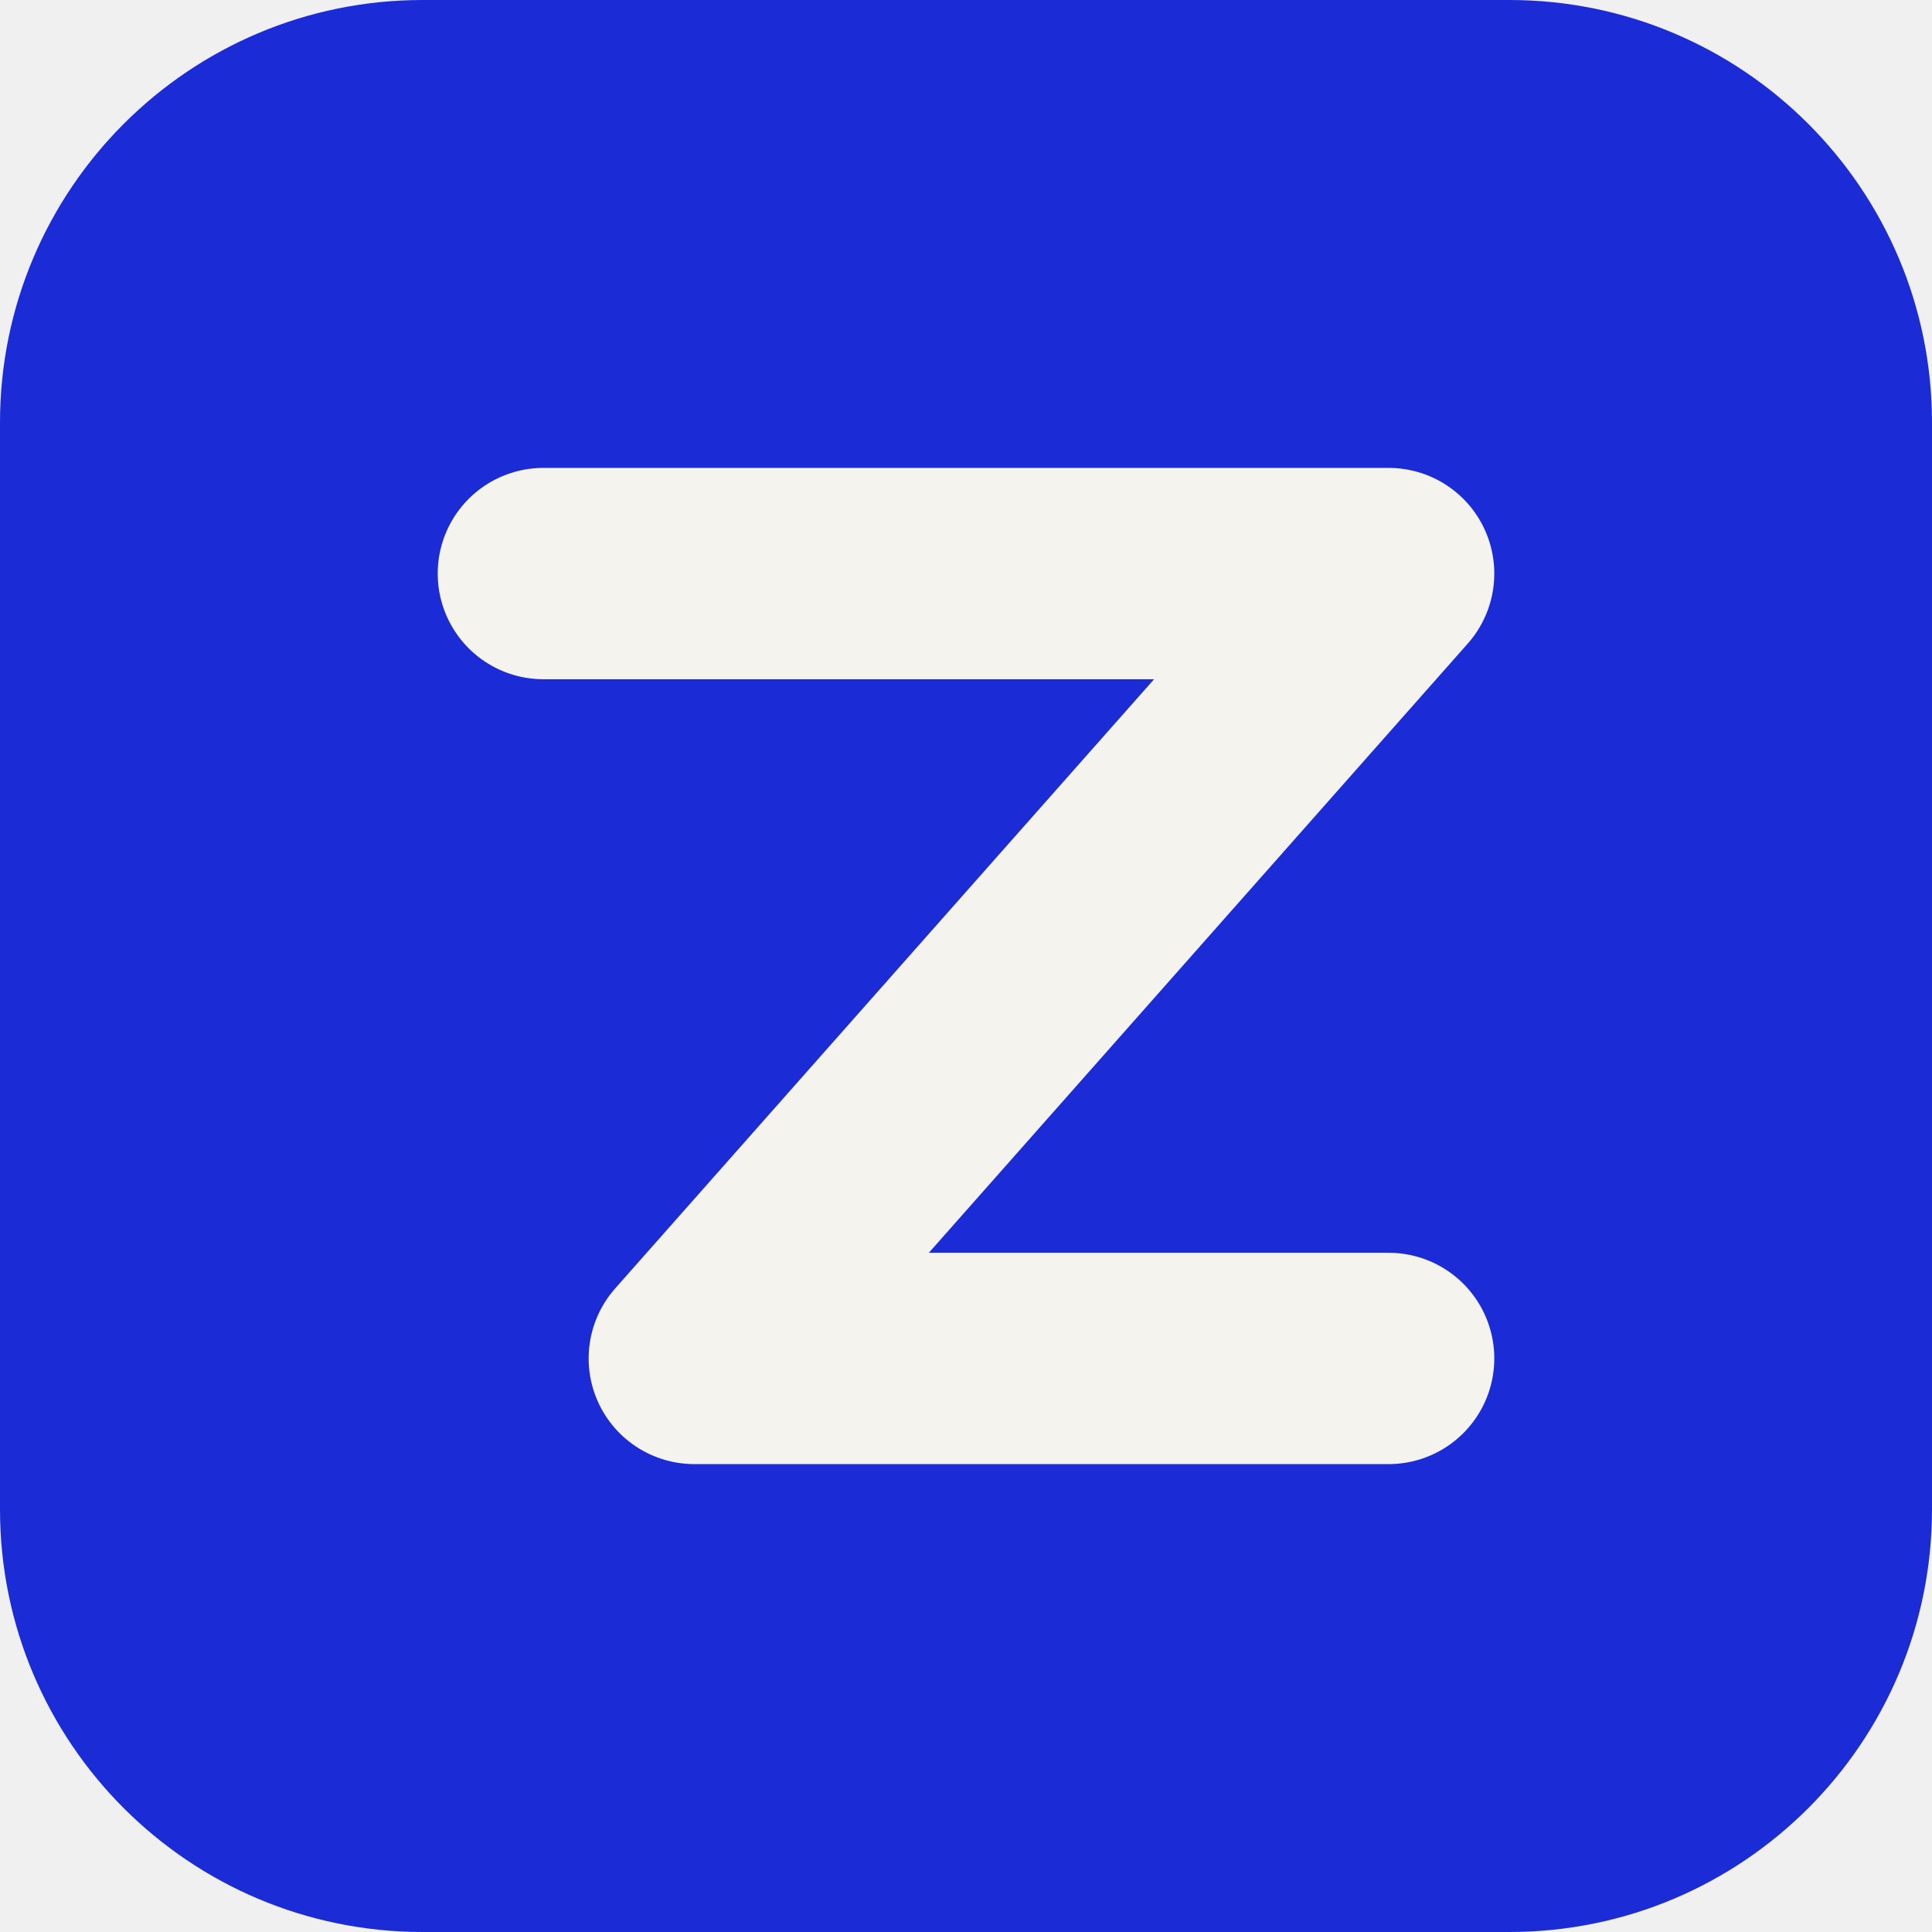
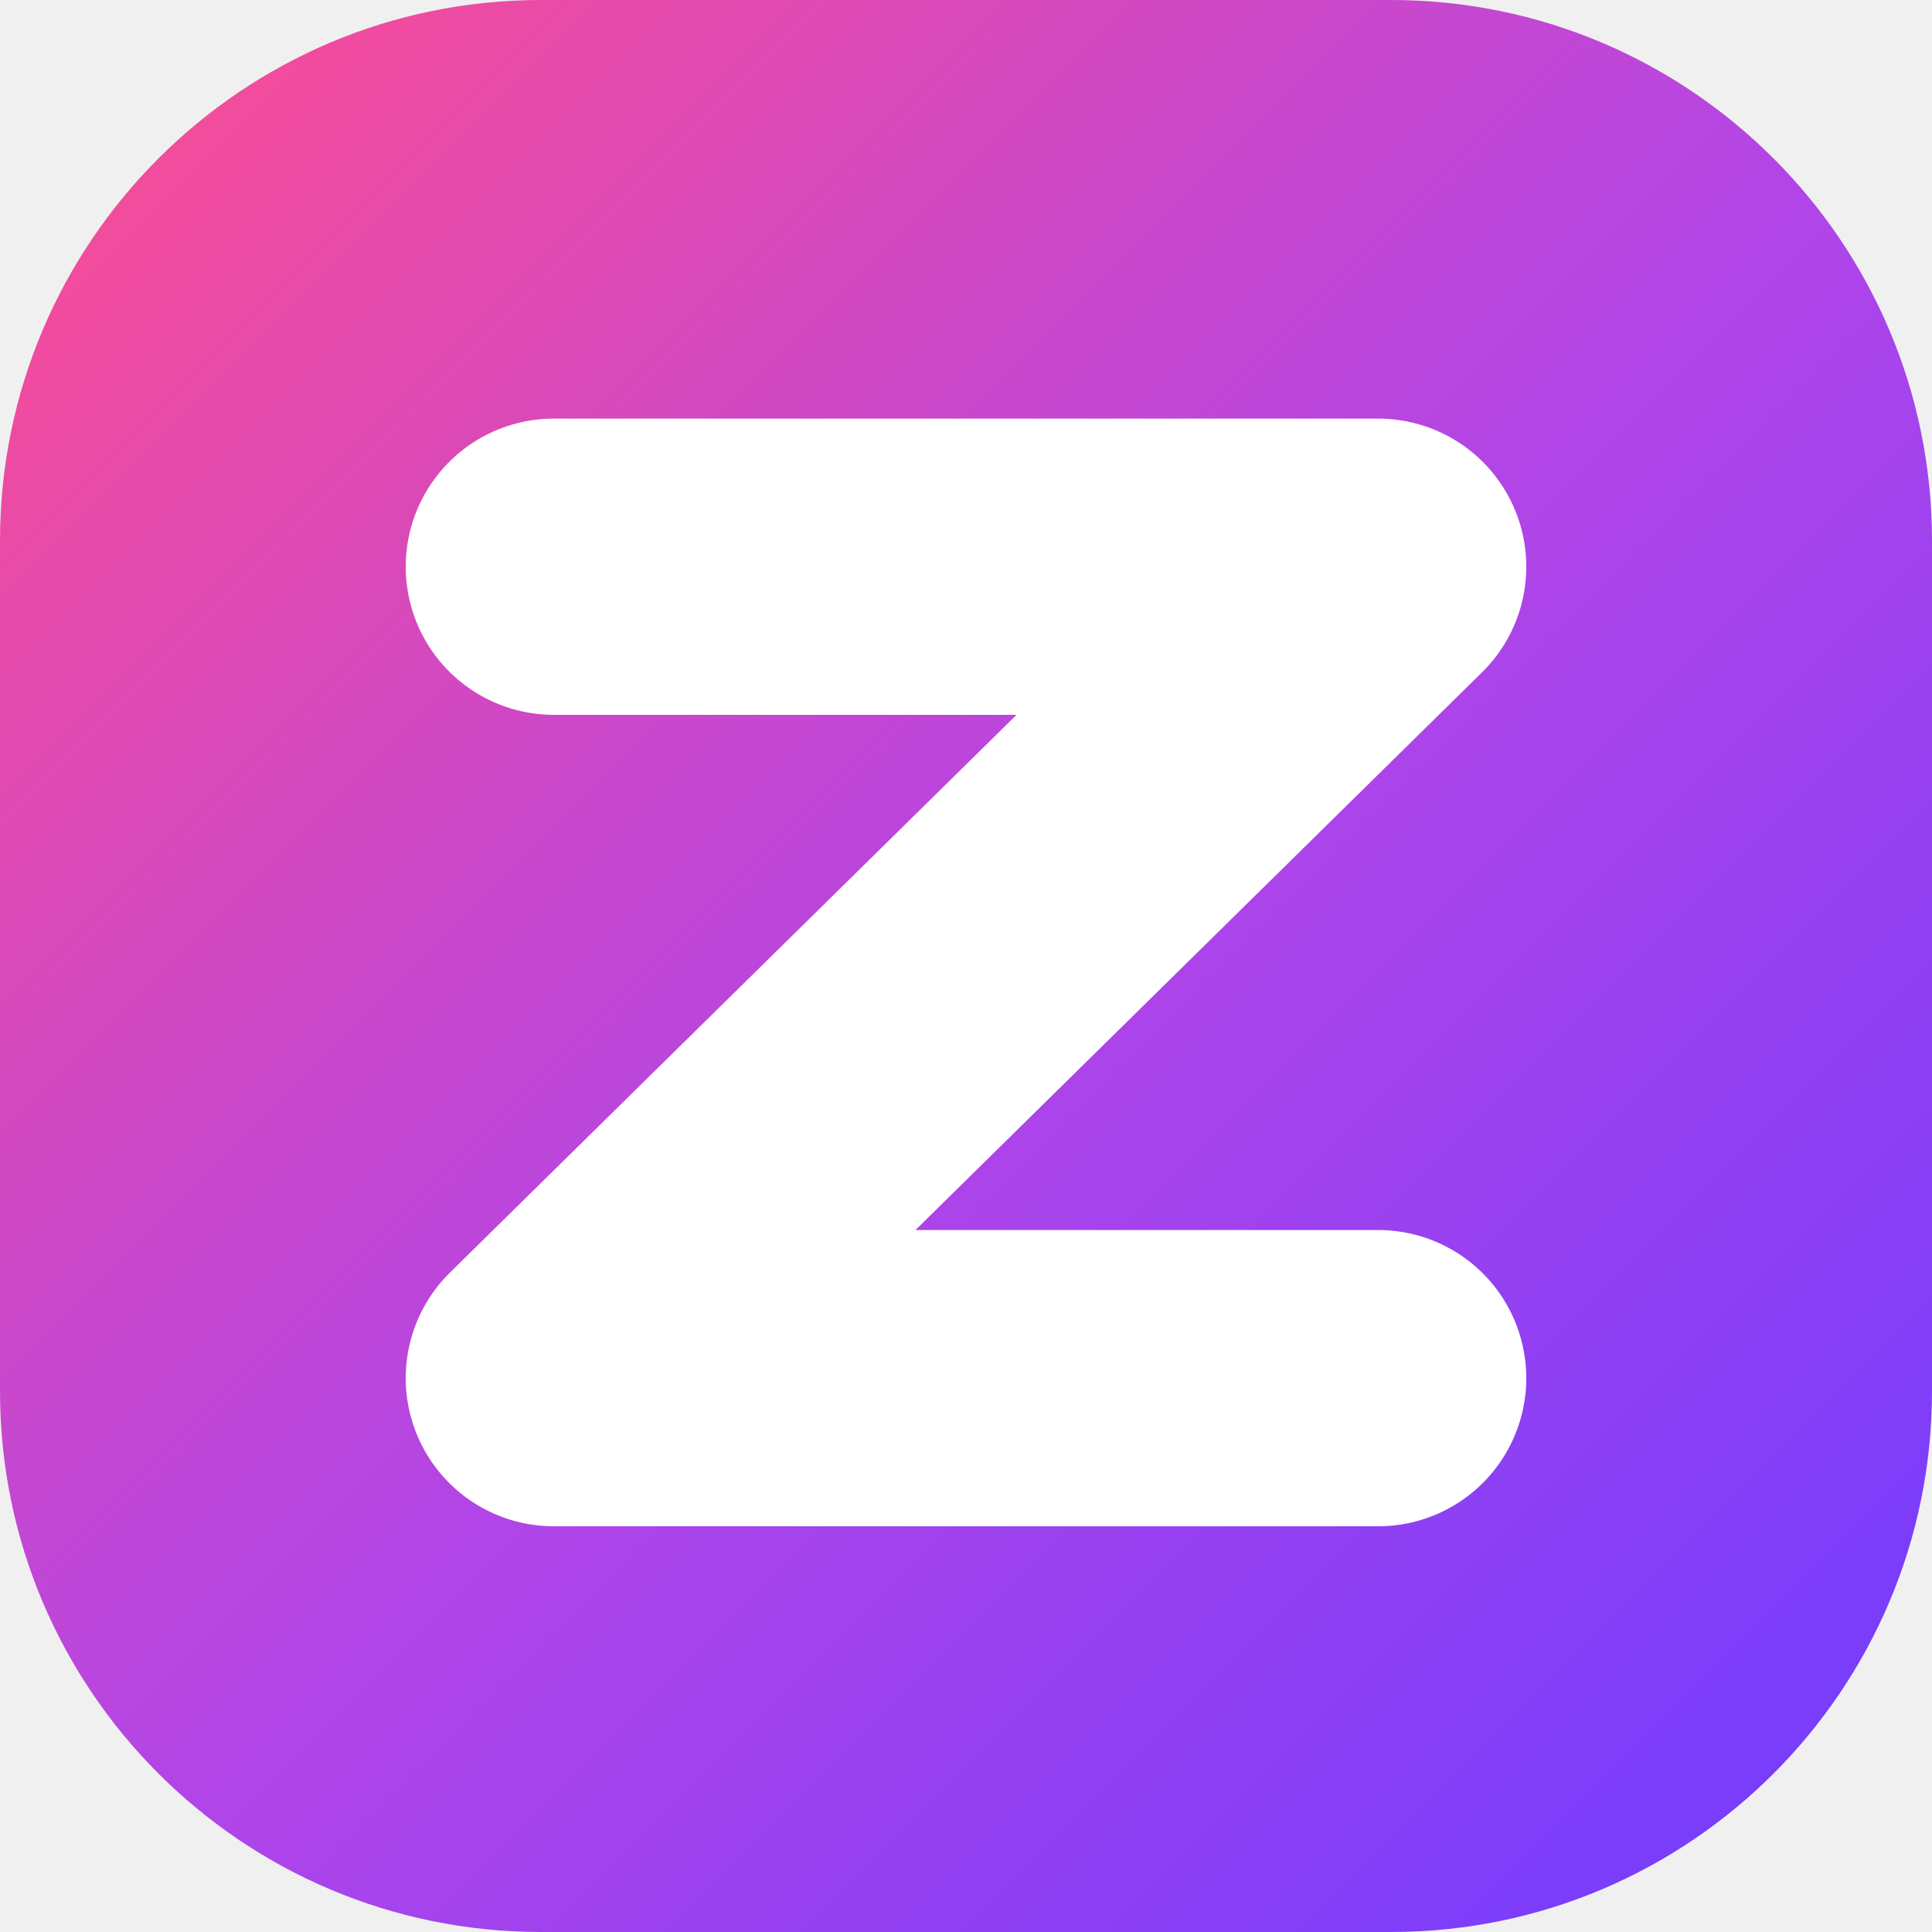
- <svg xmlns="http://www.w3.org/2000/svg" viewBox="0 0 64 64">
-   <rect width="64" height="64" rx="14" fill="#1B2BD6" />
-   <path d="M18 19h28L23 45h23" fill="none" stroke="#F4F3EE" stroke-width="7" stroke-linecap="round" stroke-linejoin="round" />
+ <svg xmlns="http://www.w3.org/2000/svg" viewBox="0 0 300 300">
+   <defs>
+     <linearGradient id="g" x1="0" y1="0" x2="1" y2="1">
+       <stop offset="0" stop-color="#FF4D8D" />
+       <stop offset=".52" stop-color="#B145E8" />
+       <stop offset="1" stop-color="#6C3BFF" />
+     </linearGradient>
+   </defs>
+   <rect width="300" height="300" rx="84" fill="url(#g)" />
+   <path d="M86 88H214L86 214H214" fill="none" stroke="#fff" stroke-width="46" stroke-linecap="round" stroke-linejoin="round" />
</svg>
